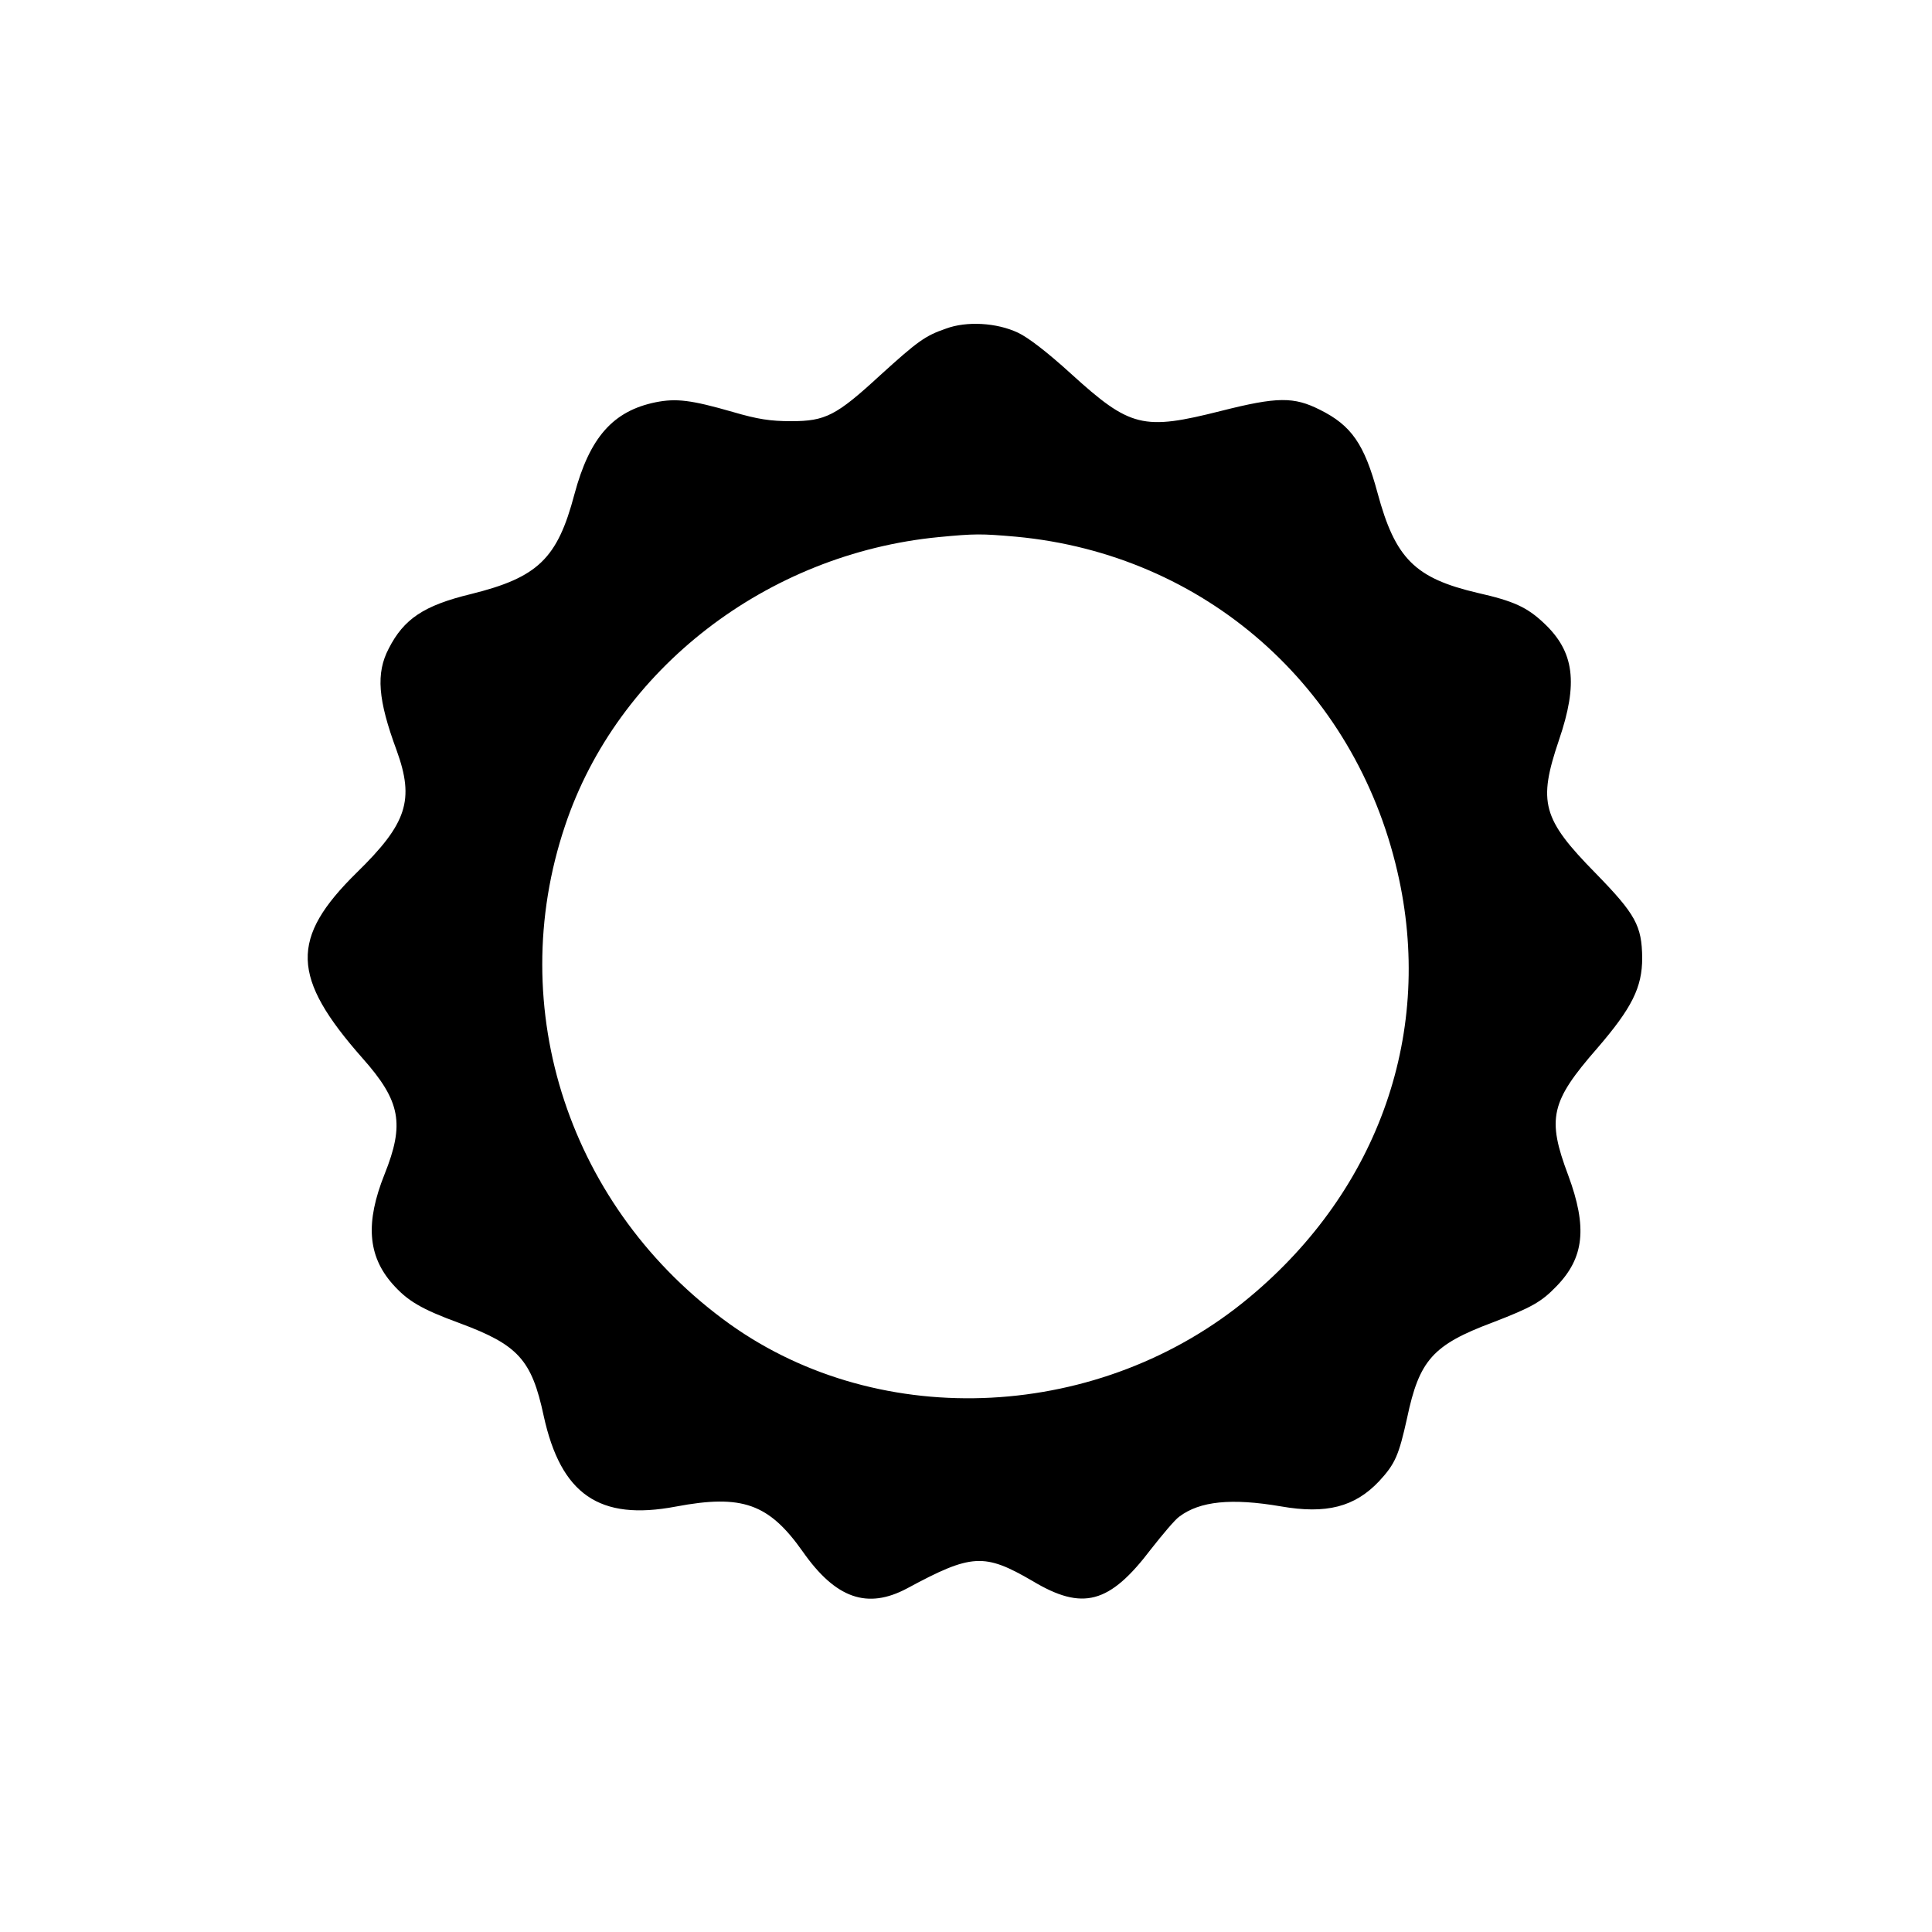
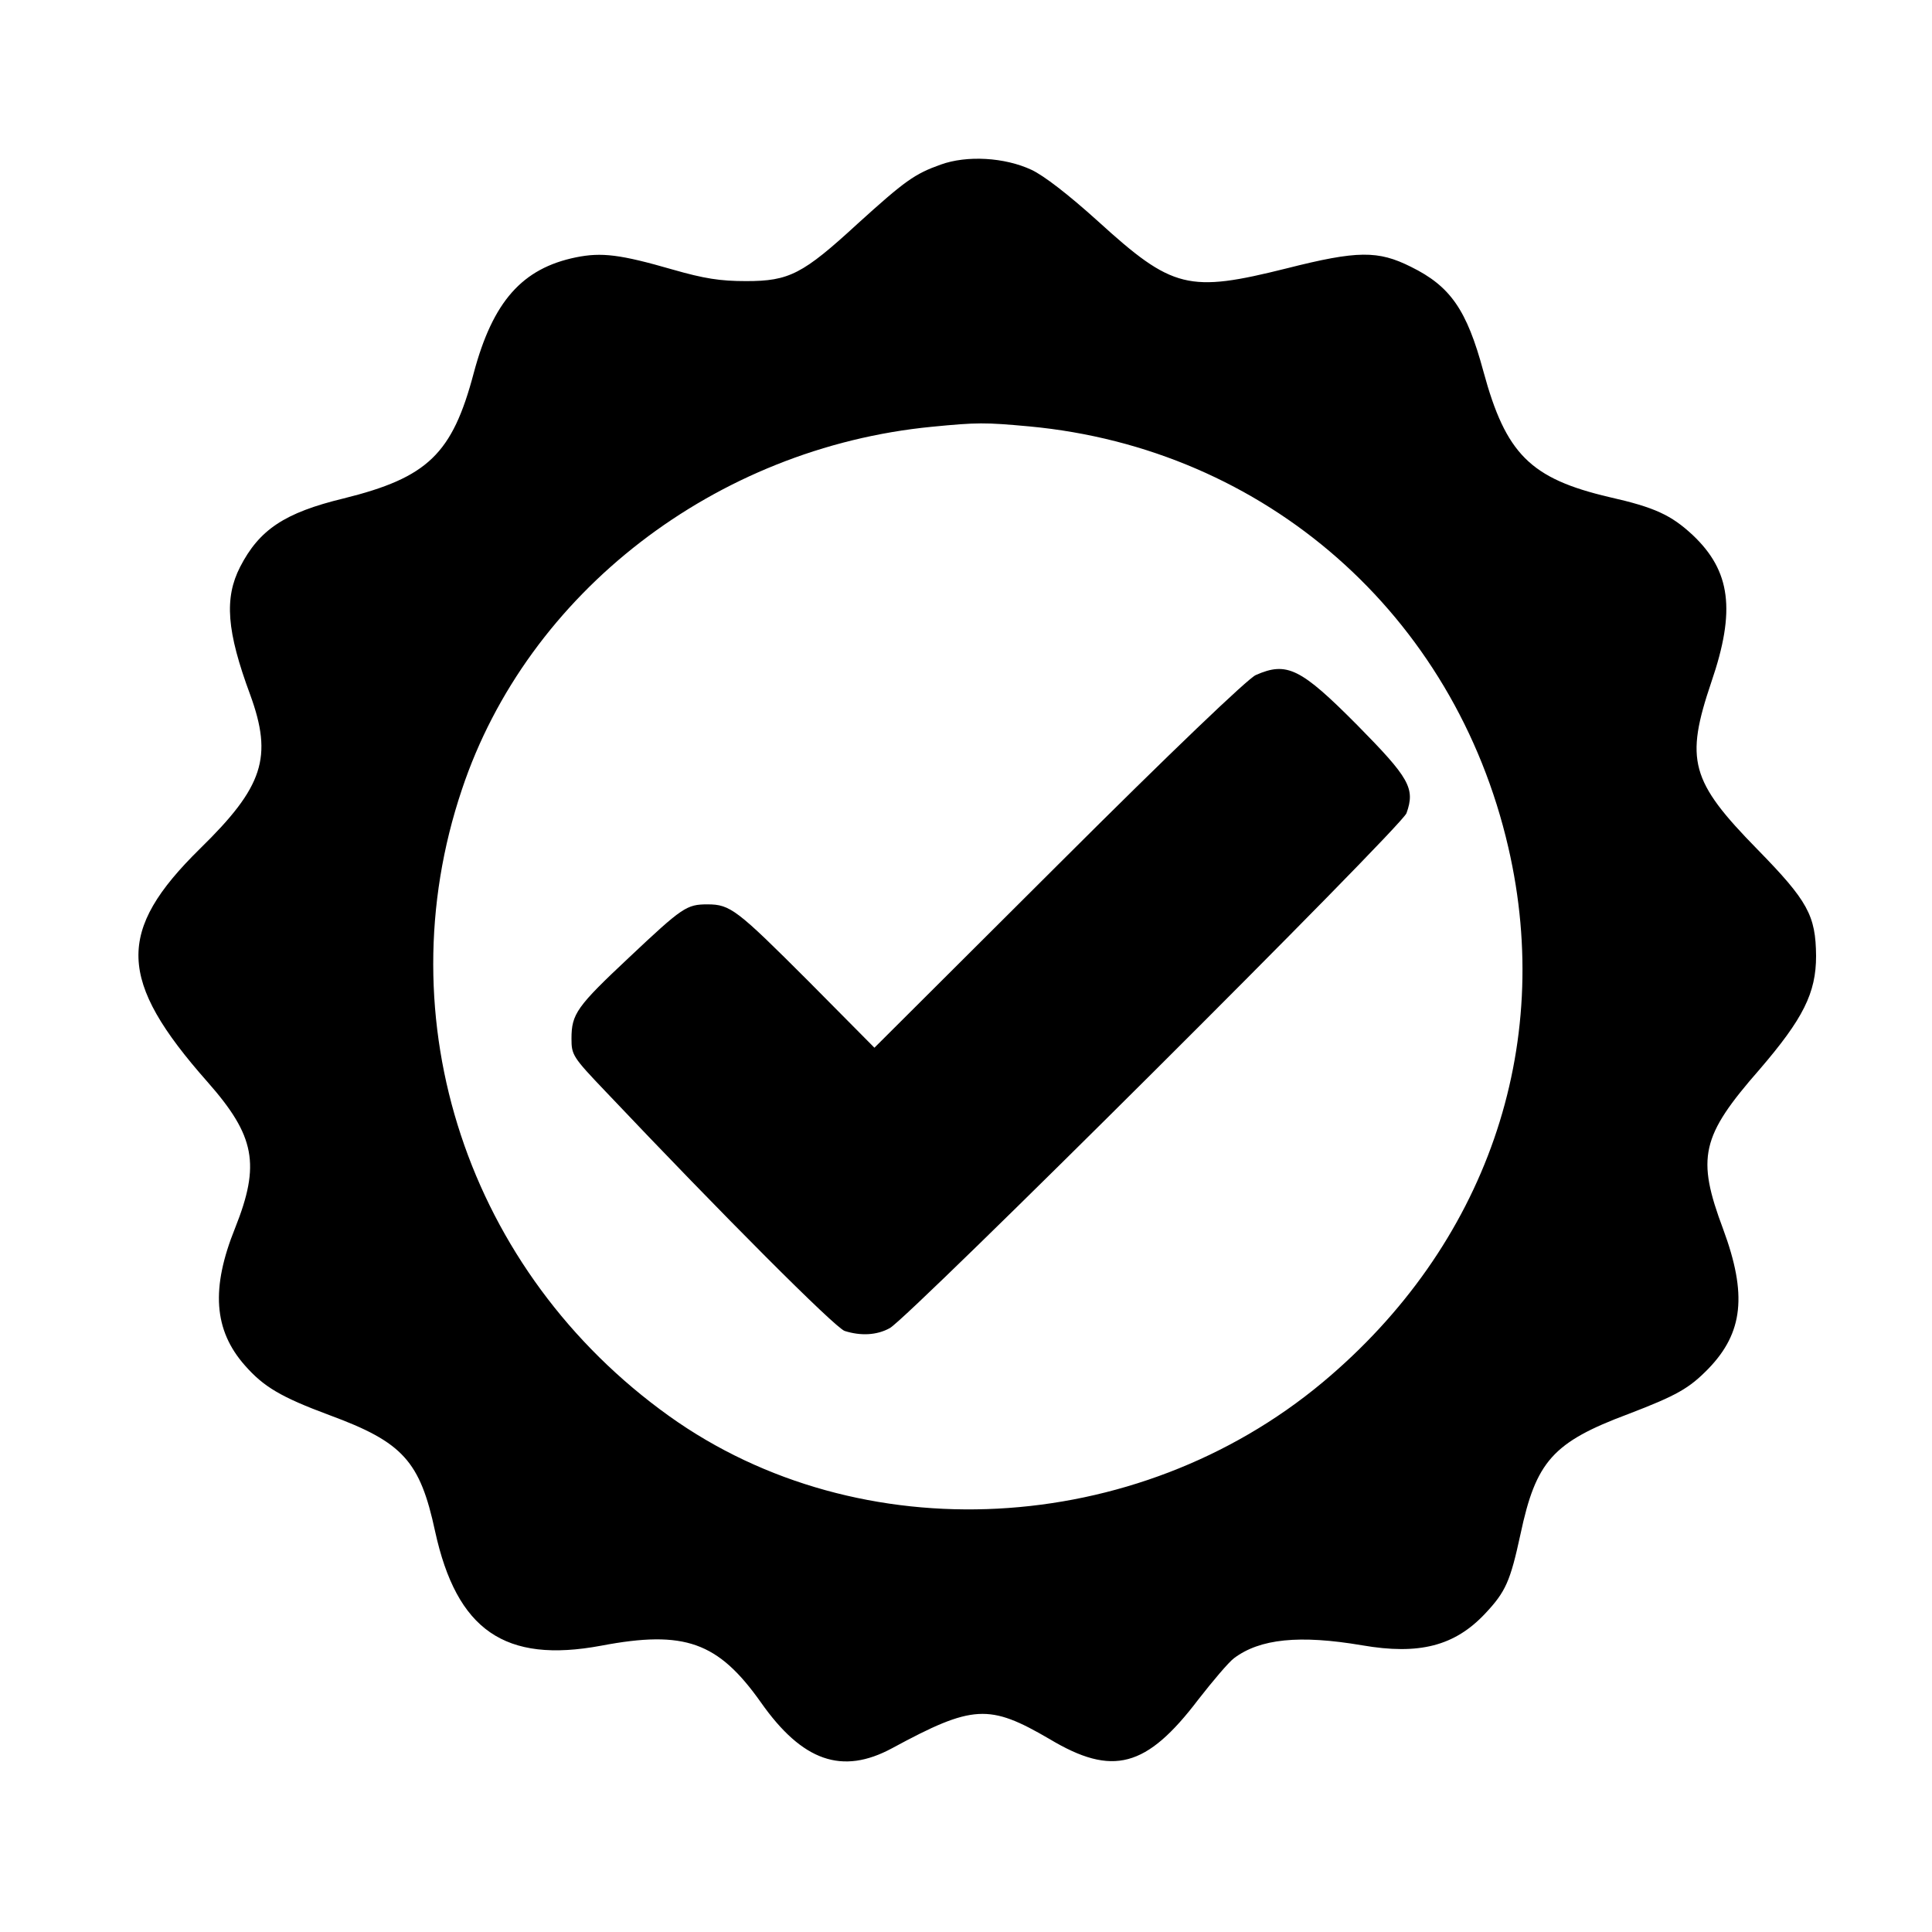
<svg xmlns="http://www.w3.org/2000/svg" viewBox="0 0 100 100">
-   <path fill="currentColor" d="M48.96,17.01 C47.88,17.38 47.49,17.67 45.55,19.43 C43.28,21.52 42.72,21.80 40.95,21.80 C39.87,21.80 39.22,21.70 37.92,21.32 C35.77,20.70 35.00,20.61 33.94,20.82 C31.73,21.27 30.52,22.64 29.73,25.59 C28.85,28.92 27.84,29.89 24.37,30.75 C21.93,31.34 20.90,32.04 20.12,33.57 C19.45,34.85 19.56,36.22 20.53,38.84 C21.46,41.41 21.07,42.62 18.47,45.16 C15.00,48.57 15.06,50.58 18.77,54.78 C20.74,57.00 20.95,58.17 19.90,60.79 C18.91,63.27 19.03,64.99 20.31,66.45 C21.09,67.33 21.78,67.75 23.80,68.49 C26.82,69.61 27.52,70.38 28.14,73.28 C29.03,77.35 31.02,78.73 34.98,77.98 C38.42,77.33 39.80,77.83 41.55,80.31 C43.26,82.75 44.90,83.31 46.96,82.21 C50.29,80.41 50.95,80.38 53.44,81.83 C56.04,83.39 57.43,83.01 59.57,80.19 C60.16,79.44 60.81,78.66 61.04,78.50 C62.10,77.70 63.73,77.53 66.30,77.97 C68.65,78.38 70.12,78.00 71.38,76.67 C72.22,75.76 72.40,75.33 72.83,73.40 C73.46,70.40 74.16,69.61 77.26,68.45 C79.28,67.67 79.78,67.39 80.56,66.58 C82.00,65.10 82.17,63.53 81.17,60.83 C80.06,57.88 80.26,57.02 82.67,54.26 C84.47,52.17 85.00,51.11 85.00,49.58 C84.98,47.92 84.67,47.33 82.58,45.19 C79.82,42.38 79.60,41.53 80.69,38.31 C81.70,35.35 81.49,33.73 79.91,32.25 C79.04,31.43 78.35,31.11 76.49,30.69 C73.24,29.93 72.22,28.92 71.30,25.51 C70.62,22.99 69.95,22.02 68.32,21.21 C66.97,20.53 66.12,20.53 63.20,21.27 C59.16,22.29 58.51,22.14 55.43,19.34 C54.21,18.23 53.21,17.46 52.69,17.22 C51.59,16.70 50.03,16.61 48.96,17.01 Z M52.60,27.78 C62.34,28.69 70.12,35.54 72.33,45.12 C74.24,53.35 71.41,61.53 64.68,67.14 C57.01,73.55 45.63,74.14 37.78,68.54 C29.49,62.60 26.05,52.22 29.25,42.73 C31.96,34.63 39.69,28.66 48.59,27.80 C50.47,27.62 50.77,27.62 52.60,27.78 Z" />
+   <path fill="currentColor" d="M48.69,8.52 C47.34,9.00 46.84,9.36 44.40,11.57 C41.55,14.19 40.85,14.55 38.62,14.55 C37.27,14.55 36.45,14.42 34.81,13.95 C32.11,13.17 31.14,13.05 29.81,13.32 C27.03,13.89 25.51,15.60 24.52,19.31 C23.41,23.50 22.14,24.72 17.78,25.80 C14.72,26.54 13.42,27.42 12.43,29.34 C11.60,30.96 11.73,32.67 12.95,35.96 C14.13,39.20 13.63,40.72 10.36,43.92 C6.00,48.20 6.08,50.73 10.74,56.00 C13.21,58.80 13.48,60.27 12.17,63.56 C10.91,66.68 11.06,68.85 12.68,70.68 C13.65,71.78 14.53,72.31 17.06,73.25 C20.86,74.65 21.74,75.63 22.52,79.26 C23.64,84.38 26.13,86.11 31.12,85.18 C35.44,84.36 37.17,84.99 39.38,88.11 C41.53,91.17 43.59,91.88 46.17,90.49 C50.36,88.22 51.20,88.19 54.32,90.01 C57.59,91.97 59.34,91.50 62.03,87.96 C62.77,87.01 63.59,86.04 63.87,85.83 C65.21,84.82 67.26,84.61 70.50,85.16 C73.45,85.67 75.29,85.20 76.87,83.52 C77.94,82.38 78.17,81.85 78.70,79.41 C79.50,75.64 80.37,74.65 84.28,73.19 C86.81,72.22 87.43,71.86 88.42,70.85 C90.23,68.98 90.44,67.00 89.19,63.62 C87.80,59.91 88.04,58.82 91.07,55.36 C93.33,52.73 94.00,51.40 94.00,49.48 C93.98,47.38 93.58,46.64 90.96,43.96 C87.49,40.42 87.21,39.35 88.58,35.30 C89.85,31.59 89.58,29.55 87.61,27.69 C86.50,26.66 85.65,26.26 83.30,25.73 C79.21,24.77 77.94,23.50 76.78,19.22 C75.92,16.04 75.08,14.82 73.03,13.81 C71.33,12.96 70.27,12.96 66.60,13.89 C61.51,15.16 60.70,14.97 56.83,11.45 C55.29,10.06 54.03,9.09 53.39,8.79 C52.00,8.14 50.04,8.03 48.69,8.52 Z M53.27,22.07 C65.51,23.21 75.29,31.82 78.07,43.86 C80.47,54.22 76.91,64.49 68.46,71.55 C58.81,79.60 44.50,80.35 34.64,73.30 C24.21,65.84 19.89,52.79 23.91,40.86 C27.31,30.67 37.04,23.18 48.23,22.09 C50.59,21.86 50.97,21.86 53.27,22.07 Z M65.00,34.94 C64.60,35.11 60.62,38.91 54.80,44.72 L45.26,54.23 L41.85,50.79 C38.14,47.08 37.80,46.81 36.62,46.81 C35.54,46.81 35.33,46.95 32.57,49.55 C29.85,52.10 29.58,52.48 29.58,53.76 C29.58,54.60 29.64,54.71 31.33,56.48 C37.42,62.91 43.22,68.72 43.72,68.89 C44.54,69.15 45.38,69.12 46.06,68.74 C47.07,68.18 72.55,42.80 72.80,42.09 C73.26,40.80 72.95,40.27 70.25,37.53 C67.32,34.58 66.61,34.23 65.00,34.94 Z" />
</svg>
